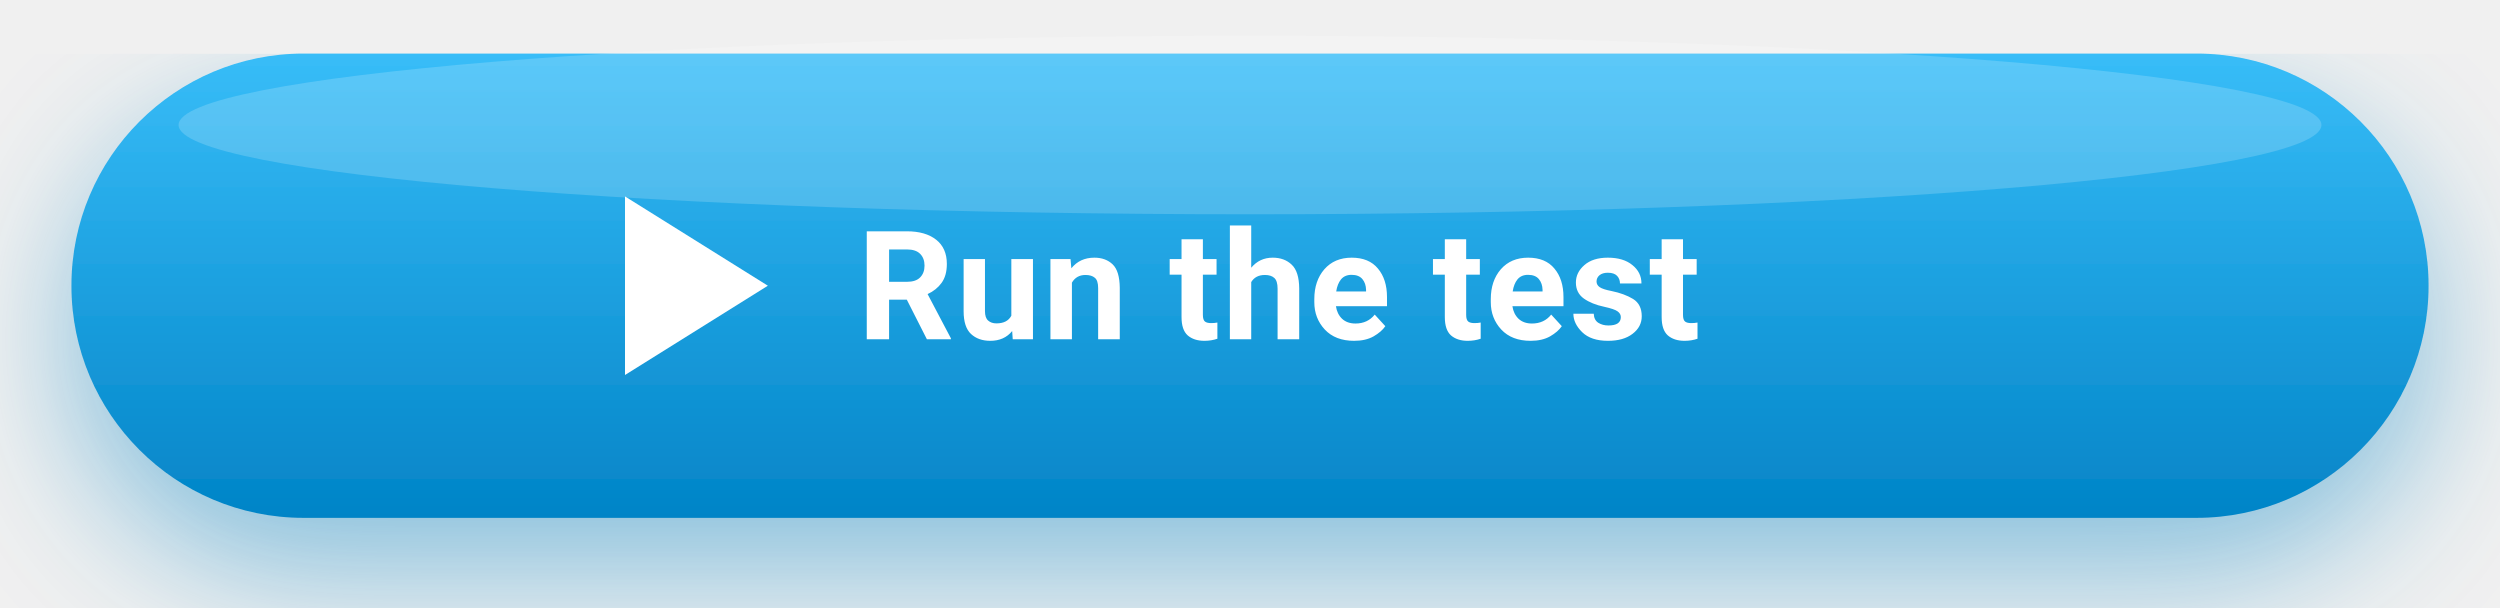
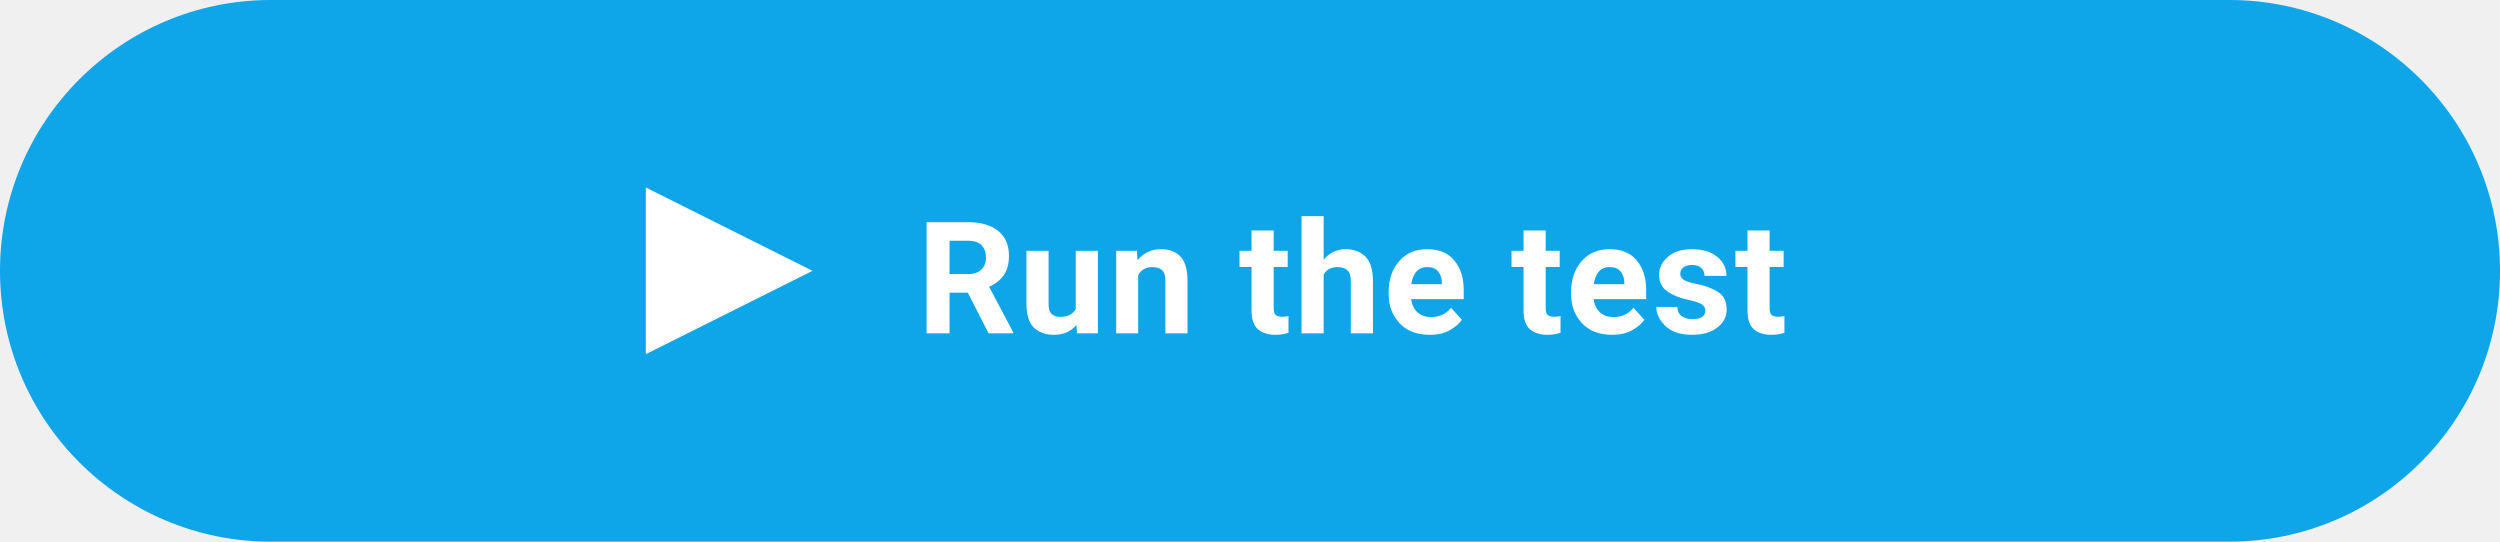
- <svg xmlns="http://www.w3.org/2000/svg" width="280" height="68" viewBox="0 0 280 68">
-   <defs>
-     <linearGradient id="bg" x1="0" y1="0" x2="0" y2="1">
-       <stop offset="0%" stop-color="#38bdf8" />
-       <stop offset="100%" stop-color="#0284c7" />
-     </linearGradient>
-     <filter id="shadow" x="-20%" y="-20%" width="140%" height="160%">
-       <feDropShadow dx="0" dy="6" stdDeviation="8" flood-color="#0284c7" flood-opacity="0.45" />
-     </filter>
-   </defs>
-   <rect x="8" y="6" width="264" height="52" rx="26" fill="url(#bg)" filter="url(#shadow)" />
-   <ellipse cx="140" cy="14" rx="120" ry="10" fill="white" opacity="0.18" />
-   <path d="M 70 22 L 86 32 L 70 42 Z" fill="white" />
-   <text x="96" y="38" font-family="-apple-system, BlinkMacSystemFont, 'Segoe UI', Roboto, Helvetica, sans-serif" font-size="17" font-weight="600" fill="white" letter-spacing="0.2">Run the test</text>
+ <svg xmlns="http://www.w3.org/2000/svg" width="240" height="52" viewBox="0 0 240 52">
+   <rect width="240" height="52" rx="26" fill="#0ea5e9" />
+   <path d="M 62 18 L 78 26 L 62 34 Z" fill="white" />
+   <text x="88" y="32" font-family="-apple-system, BlinkMacSystemFont, 'Segoe UI', Roboto, Helvetica, sans-serif" font-size="15" font-weight="600" fill="white" letter-spacing="0.2">Run the test</text>
</svg>
